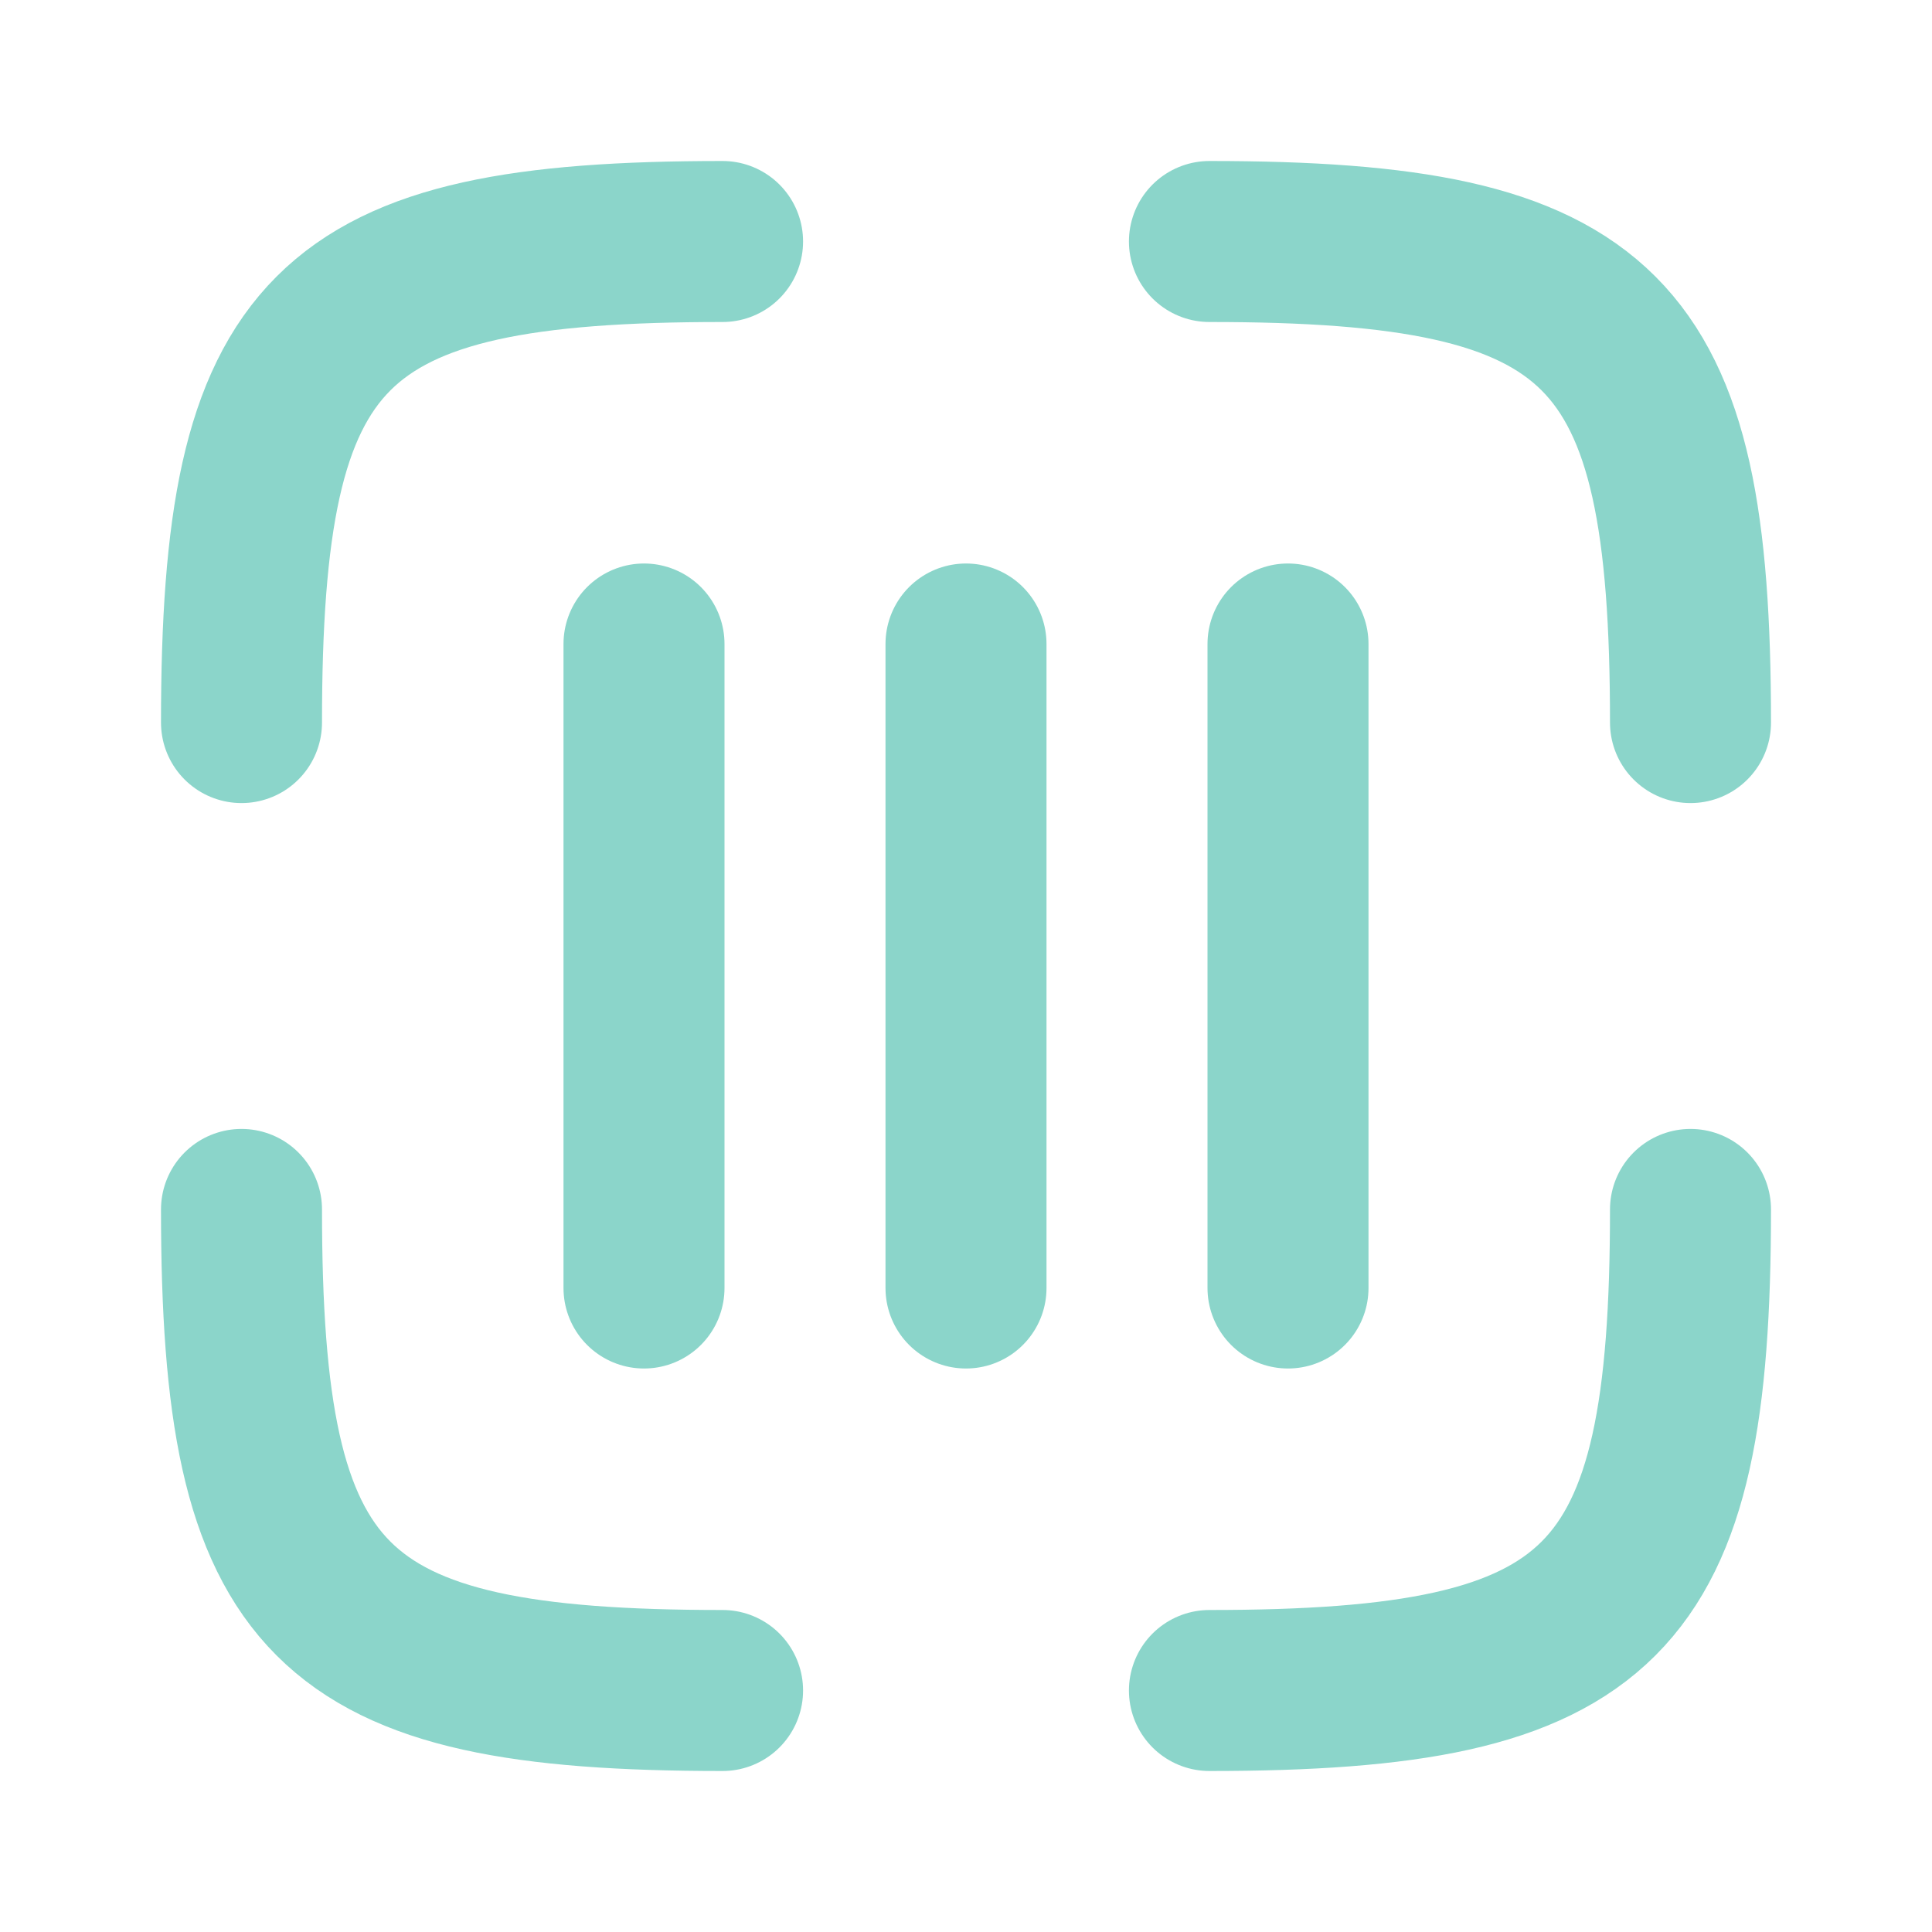
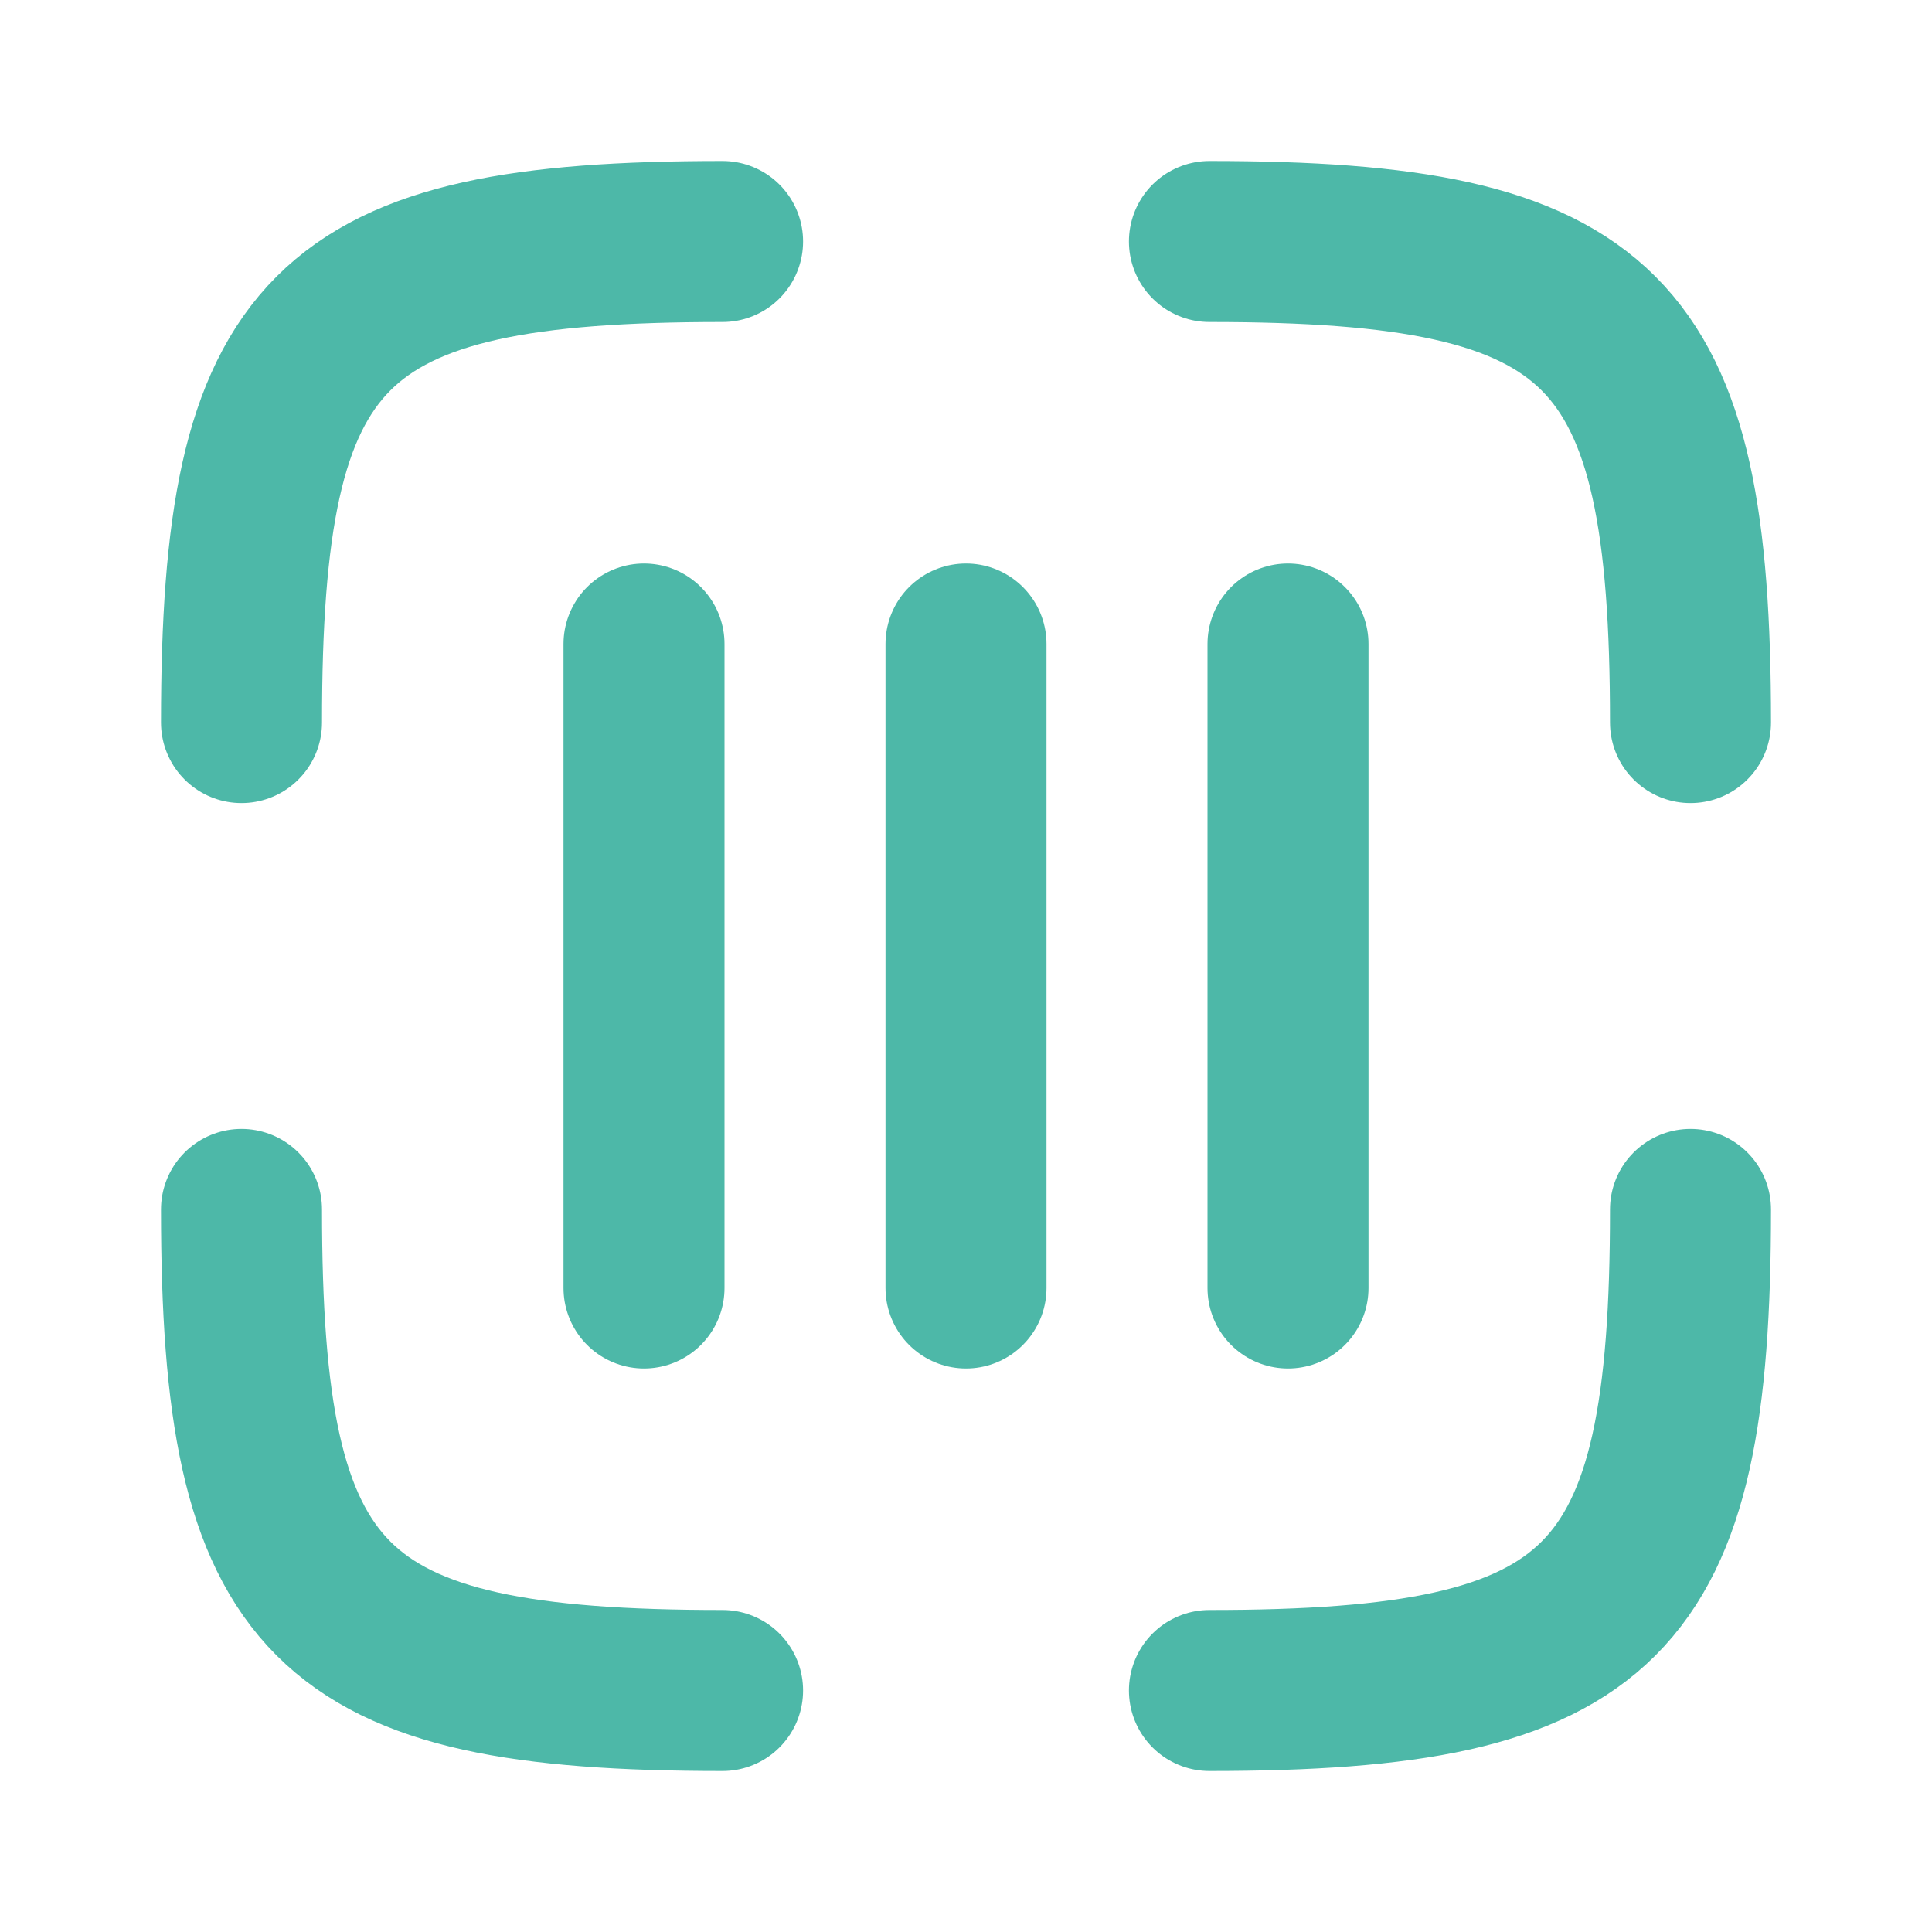
<svg xmlns="http://www.w3.org/2000/svg" viewBox="0 0 24 24" fill="none">
  <g id="SVGRepo_bgCarrier" stroke-width="0" />
  <g id="SVGRepo_tracerCarrier" stroke-linecap="round" stroke-linejoin="round" />
  <g id="SVGRepo_iconCarrier">
-     <path d="M8 8L8 16" stroke="#8bd5ca" stroke-width="2" stroke-linecap="round" stroke-linejoin="round" />
-     <path d="M12 8L12 16" stroke="#8bd5ca" stroke-width="2" stroke-linecap="round" stroke-linejoin="round" />
-     <path d="M16 8L16 16" stroke="#8bd5ca" stroke-width="2" stroke-linecap="round" stroke-linejoin="round" />
-     <path d="M8.976 21C4.055 21 3 19.945 3 15.024" stroke="#8bd5ca" stroke-width="2" stroke-linecap="round">
+     <path d="M8 8L8 16" stroke="#4db8a8" stroke-width="2" stroke-linecap="round" stroke-linejoin="round" />
+     <path d="M12 8L12 16" stroke="#4db8a8" stroke-width="2" stroke-linecap="round" stroke-linejoin="round" />
+     <path d="M16 8L16 16" stroke="#4db8a8" stroke-width="2" stroke-linecap="round" stroke-linejoin="round" />
+     <path d="M8.976 21C4.055 21 3 19.945 3 15.024" stroke="#4db8a8" stroke-width="2" stroke-linecap="round">
        </path>
-     <path d="M21 15.024C21 19.945 19.945 21 15.024 21" stroke="#8bd5ca" stroke-width="2" stroke-linecap="round" />
-     <path d="M15.024 3C19.945 3 21 4.055 21 8.976" stroke="#8bd5ca" stroke-width="2" stroke-linecap="round" />
-     <path d="M3 8.976C3 4.055 4.055 3 8.976 3" stroke="#8bd5ca" stroke-width="2" stroke-linecap="round" />
+     <path d="M21 15.024C21 19.945 19.945 21 15.024 21" stroke="#4db8a8" stroke-width="2" stroke-linecap="round" />
+     <path d="M15.024 3C19.945 3 21 4.055 21 8.976" stroke="#4db8a8" stroke-width="2" stroke-linecap="round" />
+     <path d="M3 8.976C3 4.055 4.055 3 8.976 3" stroke="#4db8a8" stroke-width="2" stroke-linecap="round" />
  </g>
</svg>
